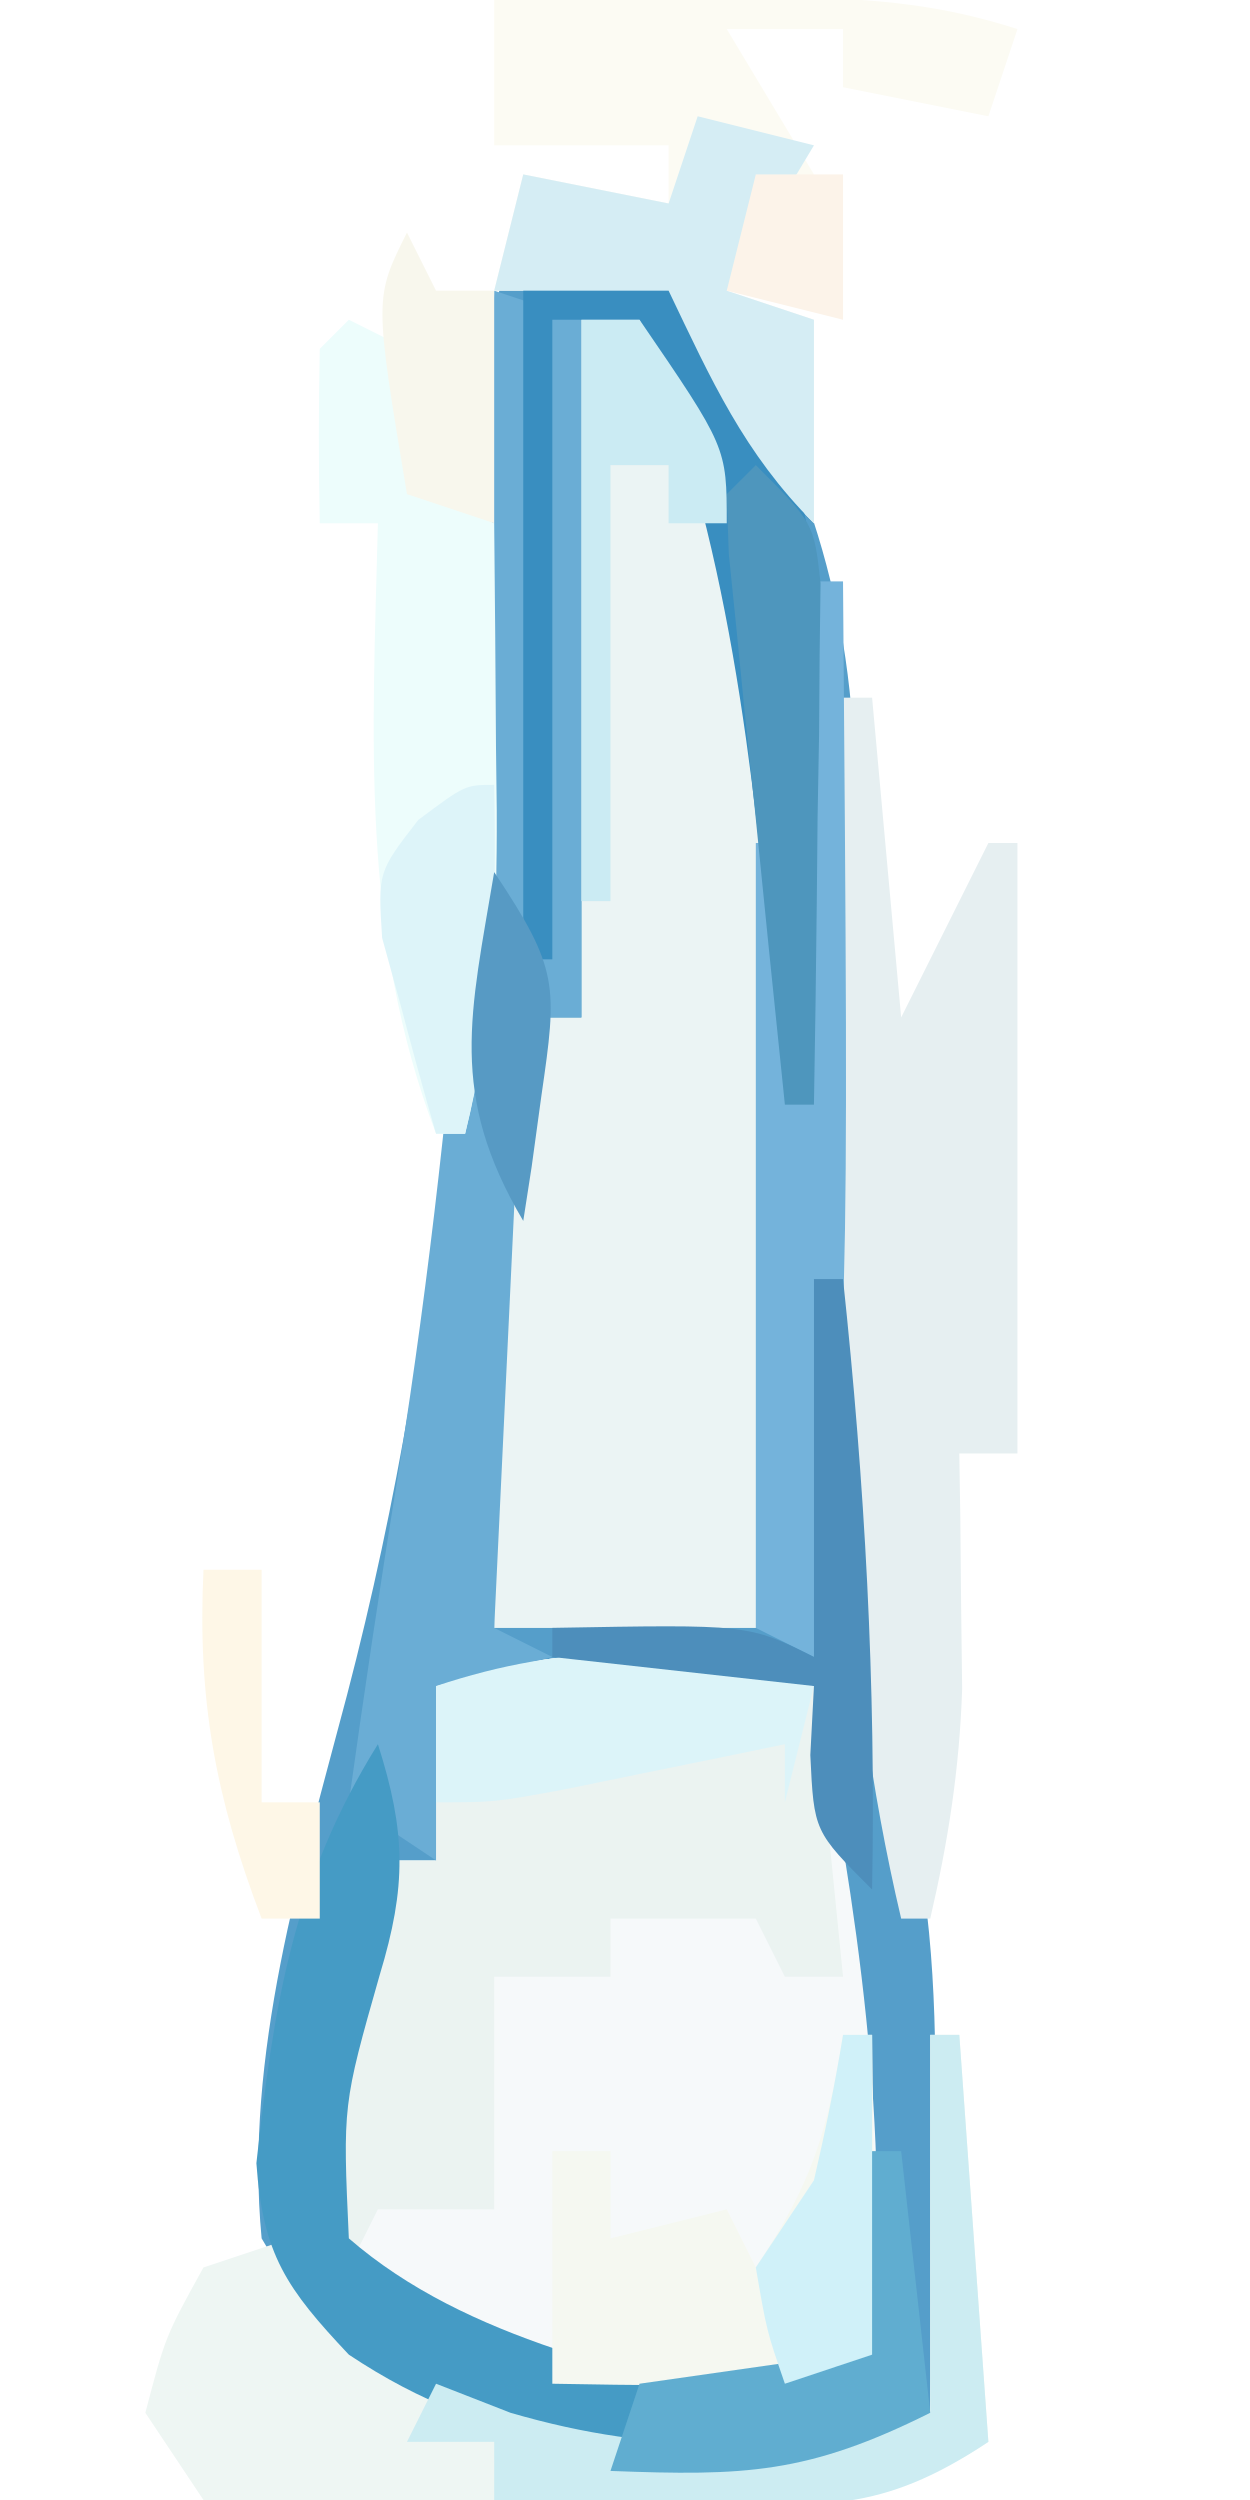
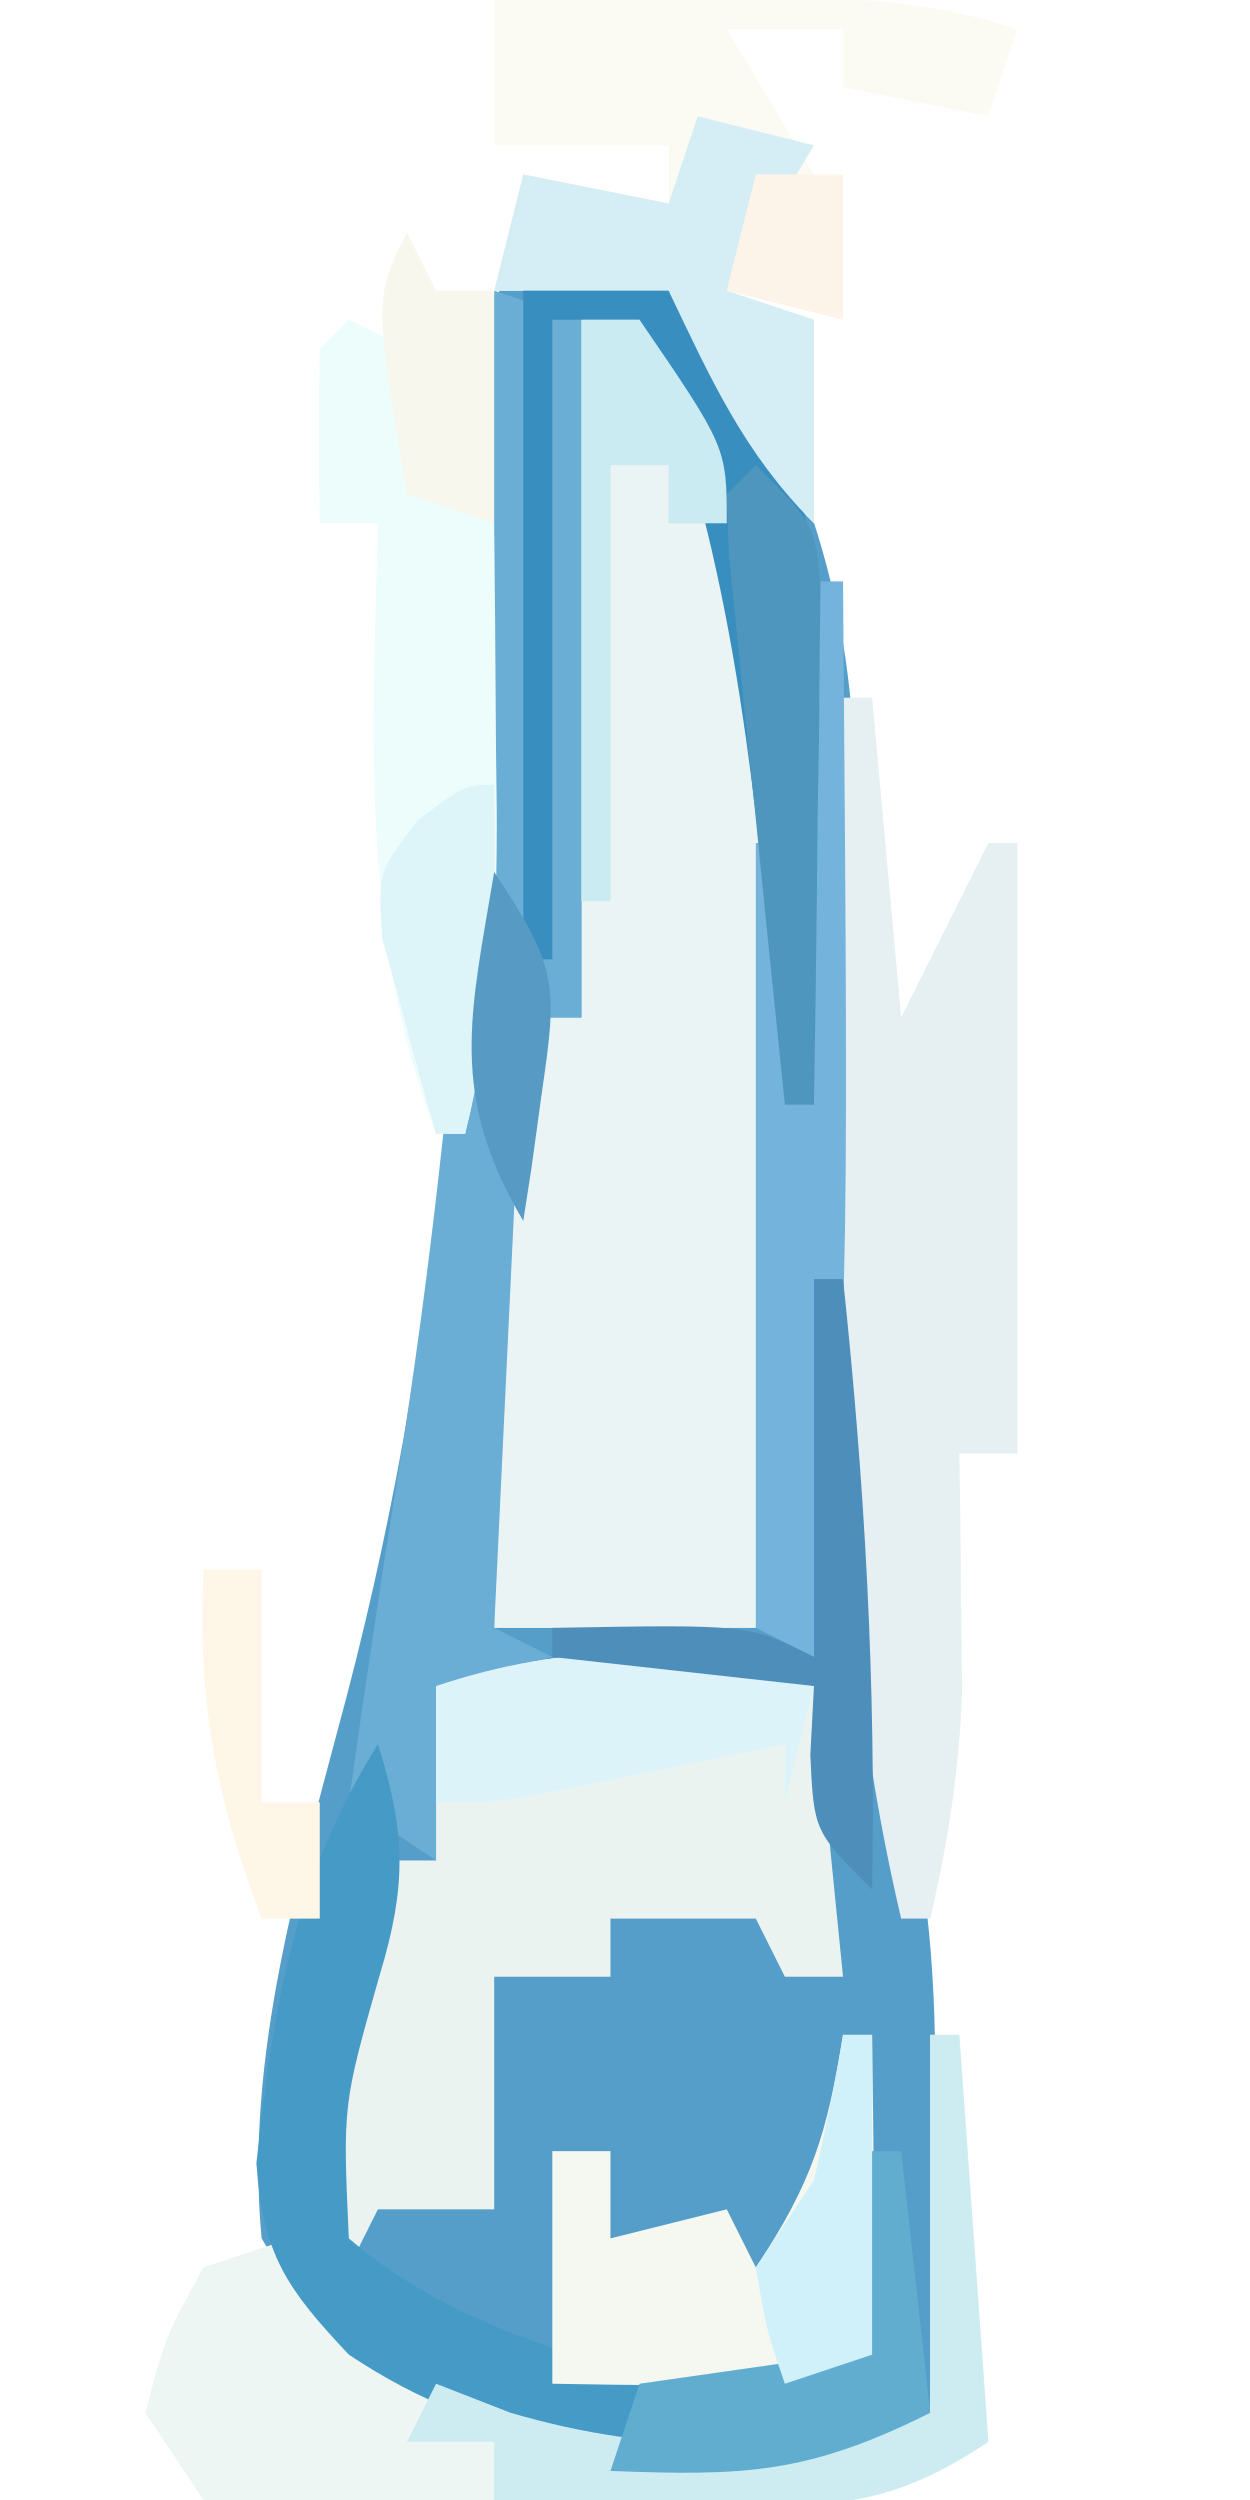
<svg xmlns="http://www.w3.org/2000/svg" viewBox="0 0 43 86" version="1.1" width="43" height="86">
  <path d="M0 0 C2.625 0.312 2.625 0.312 4.25 1.875 C7.593 7.801 9.065 12.44 9.066 19.266 C9.08 20.006 9.093 20.747 9.106 21.511 C9.147 23.861 9.169 26.212 9.188 28.562 C9.303 41.814 9.303 41.814 11.186 54.908 C11.892 58.776 11.841 62.582 11.75 66.5 C11.741 67.261 11.732 68.022 11.723 68.807 C11.7 70.642 11.664 72.477 11.625 74.312 C7.706 76.438 5.133 76.756 0.625 76.312 C-4.433 74.68 -8.647 73.092 -11.375 68.312 C-11.979 62.026 -10.026 55.656 -8.438 49.625 C-4.935 36.24 -4.124 22.9 -3.716 9.121 C-3.685 8.123 -3.653 7.126 -3.621 6.098 C-3.597 5.199 -3.573 4.301 -3.549 3.375 C-3.298 0.403 -2.969 0.391 0 0 Z " fill="#559ECA" transform="translate(20.375,8.6875)" />
-   <path d="M0 0 C1.497 7.66 2.631 15.177 2 23 C0.37 24.63 -1.444 24.21 -3.688 24.25 C-9.217 24.203 -13.024 22.976 -17 19 C-17.012 16.977 -17.012 16.977 -16.688 14.625 C-16.588 13.854 -16.489 13.083 -16.387 12.289 C-16.026 10.155 -15.558 8.09 -15 6 C-14.34 6 -13.68 6 -13 6 C-13 4.02 -13 2.04 -13 0 C-8.527 -1.491 -4.473 -1.491 0 0 Z " fill="#F6F9FA" transform="translate(28,58)" />
  <path d="M0 0 C0.66 0 1.32 0 2 0 C5.906 5.625 6.17 10.57 6.316 17.266 C6.337 18.059 6.358 18.852 6.379 19.67 C6.445 22.196 6.504 24.723 6.562 27.25 C6.606 28.966 6.649 30.682 6.693 32.398 C6.8 36.599 6.902 40.799 7 45 C3.7 45 0.4 45 -3 45 C-3.185 30.219 -3.185 30.219 -2 24 C-1.34 24 -0.68 24 0 24 C0 16.08 0 8.16 0 0 Z " fill="#EBF4F4" transform="translate(20,11)" />
  <path d="M0 0 C0.33 3.3 0.66 6.6 1 10 C0.34 10 -0.32 10 -1 10 C-1.33 9.34 -1.66 8.68 -2 8 C-3.65 8 -5.3 8 -7 8 C-7 8.66 -7 9.32 -7 10 C-8.32 10 -9.64 10 -11 10 C-11 12.64 -11 15.28 -11 18 C-12.32 18 -13.64 18 -15 18 C-15.33 18.66 -15.66 19.32 -16 20 C-16.33 19.67 -16.66 19.34 -17 19 C-16.914 17.074 -16.914 17.074 -16.625 14.688 C-16.535 13.908 -16.445 13.128 -16.352 12.324 C-16.025 10.166 -15.569 8.106 -15 6 C-14.34 6 -13.68 6 -13 6 C-13 4.02 -13 2.04 -13 0 C-8.527 -1.491 -4.473 -1.491 0 0 Z " fill="#EBF3F1" transform="translate(28,58)" />
  <path d="M0 0 C0.33 0 0.66 0 1 0 C1.33 3.63 1.66 7.26 2 11 C2.99 9.02 3.98 7.04 5 5 C5.33 5 5.66 5 6 5 C6 11.93 6 18.86 6 26 C5.34 26 4.68 26 4 26 C4.012 26.736 4.023 27.472 4.035 28.23 C4.044 29.206 4.053 30.182 4.062 31.188 C4.074 32.15 4.086 33.113 4.098 34.105 C4.005 36.856 3.621 39.325 3 42 C2.67 42 2.34 42 2 42 C-0.141 32.917 -0.238 24.073 -0.125 14.812 C-0.115 13.369 -0.106 11.926 -0.098 10.482 C-0.076 6.988 -0.042 3.494 0 0 Z " fill="#E6EFF1" transform="translate(29,24)" />
  <path d="M0 0 C0.99 0.33 1.98 0.66 3 1 C3 8.92 3 16.84 3 25 C2.34 25 1.68 25 1 25 C0.67 31.93 0.34 38.86 0 46 C0.66 46.33 1.32 46.66 2 47 C0.02 47.495 0.02 47.495 -2 48 C-2 49.98 -2 51.96 -2 54 C-2.99 53.34 -3.98 52.68 -5 52 C-4.467 48.181 -3.902 44.372 -3.281 40.566 C-1.14 27.053 -0.323 13.671 0 0 Z " fill="#6AADD5" transform="translate(17,10)" />
  <path d="M0 0 C2.25 -0.027 4.5 -0.046 6.75 -0.062 C8.003 -0.074 9.256 -0.086 10.547 -0.098 C13.285 -0.02 15.419 0.172 18 1 C17.67 1.99 17.34 2.98 17 4 C15.35 3.67 13.7 3.34 12 3 C12 2.34 12 1.68 12 1 C10.68 1 9.36 1 8 1 C8.99 2.65 9.98 4.3 11 6 C10.01 6.495 10.01 6.495 9 7 C8.67 7.99 8.34 8.98 8 10 C8.99 10.33 9.98 10.66 11 11 C11 13.31 11 15.62 11 18 C8.591 15.591 7.462 13.057 6 10 C4.02 10 2.04 10 0 10 C0.33 8.68 0.66 7.36 1 6 C2.65 6.33 4.3 6.66 6 7 C6 6.34 6 5.68 6 5 C4.68 5 3.36 5 2 5 C1.34 5 0.68 5 0 5 C0 3.35 0 1.7 0 0 Z " fill="#FCFBF3" transform="translate(17,0)" />
  <path d="M0 0 C0.33 0 0.66 0 1 0 C1.495 6.93 1.495 6.93 2 14 C-2.685 17.123 -7.555 16.328 -13.062 16.312 C-14.734 16.337 -14.734 16.337 -16.439 16.361 C-17.502 16.362 -18.565 16.363 -19.66 16.363 C-20.636 16.366 -21.612 16.369 -22.617 16.372 C-23.404 16.249 -24.19 16.127 -25 16 C-25.66 15.01 -26.32 14.02 -27 13 C-26.312 10.375 -26.312 10.375 -25 8 C-24.01 7.67 -23.02 7.34 -22 7 C-20.948 8.176 -20.948 8.176 -19.875 9.375 C-15.842 13.058 -12.778 13.908 -7.375 14.188 C-3.86 14.099 -3.86 14.099 0 13 C0 8.71 0 4.42 0 0 Z " fill="#EEF6F3" transform="translate(32,70)" />
  <path d="M0 0 C0.66 0.33 1.32 0.66 2 1 C2.333 2.667 2.667 4.333 3 6 C3.66 6.33 4.32 6.66 5 7 C5.027 9.563 5.047 12.125 5.062 14.688 C5.071 15.409 5.079 16.13 5.088 16.873 C5.105 20.716 4.935 24.266 4 28 C3.67 28 3.34 28 3 28 C0.379 21.12 0.818 14.278 1 7 C0.34 7 -0.32 7 -1 7 C-1.043 5 -1.041 3 -1 1 C-0.67 0.67 -0.34 0.34 0 0 Z " fill="#EDFDFC" transform="translate(12,11)" />
  <path d="M0 0 C1.65 0 3.3 0 5 0 C8.933 3.933 10.121 8.434 10.195 13.863 C10.182 15.68 10.158 17.496 10.125 19.312 C10.116 20.244 10.107 21.175 10.098 22.135 C10.074 24.423 10.041 26.712 10 29 C9.67 29 9.34 29 9 29 C8.89 27.805 8.781 26.61 8.668 25.379 C7.872 17.228 7.117 9.65 4 2 C3.01 2 2.02 2 1 2 C1 9.26 1 16.52 1 24 C0.67 24 0.34 24 0 24 C0 16.08 0 8.16 0 0 Z " fill="#398EC0" transform="translate(18,9)" />
  <path d="M0 0 C0.971 3.049 0.987 4.887 0.062 7.938 C-1.211 12.412 -1.211 12.412 -1 17 C3.104 20.557 8.855 21.591 14 23 C14 23.33 14 23.66 14 24 C8.232 24.346 3.982 24.321 -1 21 C-3.14 18.73 -3.961 17.559 -4.18 14.414 C-3.584 8.964 -2.912 4.685 0 0 Z " fill="#459BC5" transform="translate(13,60)" />
  <path d="M0 0 C0.33 0 0.66 0 1 0 C1.027 1.812 1.046 3.625 1.062 5.438 C1.074 6.447 1.086 7.456 1.098 8.496 C1 11 1 11 0 12 C-1.686 12.072 -3.375 12.084 -5.062 12.062 C-5.982 12.053 -6.901 12.044 -7.848 12.035 C-8.558 12.024 -9.268 12.012 -10 12 C-10 9.36 -10 6.72 -10 4 C-9.34 4 -8.68 4 -8 4 C-8 4.99 -8 5.98 -8 7 C-6.68 6.67 -5.36 6.34 -4 6 C-3.67 6.66 -3.34 7.32 -3 8 C-1.055 5.082 -0.547 3.375 0 0 Z " fill="#F5F8F1" transform="translate(29,70)" />
  <path d="M0 0 C0.33 0 0.66 0 1 0 C1.206 25.97 1.206 25.97 0 37 C-0.66 36.67 -1.32 36.34 -2 36 C-2 27.09 -2 18.18 -2 9 C-1.67 9 -1.34 9 -1 9 C-0.67 6.03 -0.34 3.06 0 0 Z " fill="#74B3DB" transform="translate(28,20)" />
  <path d="M0 0 C1.32 0.33 2.64 0.66 4 1 C2.515 3.475 2.515 3.475 1 6 C1.99 6.33 2.98 6.66 4 7 C4 9.31 4 11.62 4 14 C1.591 11.591 0.462 9.057 -1 6 C-2.98 6 -4.96 6 -7 6 C-6.67 4.68 -6.34 3.36 -6 2 C-4.35 2.33 -2.7 2.66 -1 3 C-0.67 2.01 -0.34 1.02 0 0 Z " fill="#D5EDF4" transform="translate(24,4)" />
  <path d="M0 0 C0.33 0 0.66 0 1 0 C1.495 6.93 1.495 6.93 2 14 C-1.737 16.491 -3.745 16.207 -8.188 16.125 C-9.46 16.107 -10.732 16.089 -12.043 16.07 C-13.019 16.047 -13.995 16.024 -15 16 C-15 15.34 -15 14.68 -15 14 C-15.99 14 -16.98 14 -18 14 C-17.67 13.34 -17.34 12.68 -17 12 C-15.732 12.495 -15.732 12.495 -14.438 13 C-9.282 14.5 -5.182 14.296 0 13 C0 8.71 0 4.42 0 0 Z " fill="#CCECF2" transform="translate(32,70)" />
  <path d="M0 0 C-0.33 1.32 -0.66 2.64 -1 4 C-1 3.34 -1 2.68 -1 2 C-2.048 2.217 -2.048 2.217 -3.117 2.438 C-4.027 2.623 -4.937 2.809 -5.875 3 C-6.78 3.186 -7.685 3.371 -8.617 3.562 C-11 4 -11 4 -13 4 C-13 2.68 -13 1.36 -13 0 C-8.527 -1.491 -4.473 -1.491 0 0 Z " fill="#DCF4F9" transform="translate(28,58)" />
  <path d="M0 0 C0.33 0 0.66 0 1 0 C1.748 7.026 2.138 13.934 2 21 C0 19 0 19 -0.125 16.375 C-0.084 15.591 -0.043 14.807 0 14 C-2.97 13.67 -5.94 13.34 -9 13 C-9 12.67 -9 12.34 -9 12 C-2.25 11.875 -2.25 11.875 0 13 C0 8.71 0 4.42 0 0 Z " fill="#4D8EBB" transform="translate(28,44)" />
  <path d="M0 0 C2 2 2 2 2.227 4.063 C2.217 4.89 2.206 5.718 2.195 6.57 C2.189 7.466 2.182 8.362 2.176 9.285 C2.159 10.222 2.142 11.159 2.125 12.125 C2.116 13.07 2.107 14.015 2.098 14.988 C2.074 17.326 2.041 19.663 2 22 C1.67 22 1.34 22 1 22 C0.637 18.522 0.286 15.042 -0.062 11.562 C-0.166 10.569 -0.27 9.576 -0.377 8.553 C-0.47 7.608 -0.564 6.664 -0.66 5.691 C-0.749 4.817 -0.838 3.942 -0.93 3.041 C-0.953 2.368 -0.976 1.694 -1 1 C-0.67 0.67 -0.34 0.34 0 0 Z " fill="#4E96BD" transform="translate(26,16)" />
  <path d="M0 0 C0.66 0 1.32 0 2 0 C5 4.385 5 4.385 5 7 C4.34 7 3.68 7 3 7 C3 6.34 3 5.68 3 5 C2.34 5 1.68 5 1 5 C1 9.95 1 14.9 1 20 C0.67 20 0.34 20 0 20 C0 13.4 0 6.8 0 0 Z " fill="#CBEBF3" transform="translate(20,11)" />
  <path d="M0 0 C0.33 0 0.66 0 1 0 C1.33 2.97 1.66 5.94 2 9 C-2.216 11.108 -4.398 11.177 -9 11 C-8.67 10.01 -8.34 9.02 -8 8 C-4.535 7.505 -4.535 7.505 -1 7 C-0.67 4.69 -0.34 2.38 0 0 Z " fill="#60ADD0" transform="translate(30,74)" />
  <path d="M0 0 C0.33 0.66 0.66 1.32 1 2 C1.66 2 2.32 2 3 2 C3 4.64 3 7.28 3 10 C2.01 9.67 1.02 9.34 0 9 C-1.125 2.25 -1.125 2.25 0 0 Z " fill="#F8F7ED" transform="translate(14,8)" />
  <path d="M0 0 C0.33 0 0.66 0 1 0 C1 3.63 1 7.26 1 11 C0.01 11.33 -0.98 11.66 -2 12 C-2.625 10.188 -2.625 10.188 -3 8 C-2.34 7.01 -1.68 6.02 -1 5 C-0.615 3.345 -0.272 1.678 0 0 Z " fill="#D0F1F9" transform="translate(29,70)" />
  <path d="M0 0 C0.082 4.161 -0.018 7.947 -1 12 C-1.33 12 -1.66 12 -2 12 C-2.417 10.569 -2.808 9.129 -3.188 7.688 C-3.408 6.887 -3.628 6.086 -3.855 5.262 C-4 3 -4 3 -2.613 1.207 C-1 0 -1 0 0 0 Z " fill="#DDF4F9" transform="translate(17,27)" />
  <path d="M0 0 C0.66 0 1.32 0 2 0 C2 2.64 2 5.28 2 8 C2.66 8 3.32 8 4 8 C4 9.32 4 10.64 4 12 C3.34 12 2.68 12 2 12 C0.409 7.823 -0.213 4.468 0 0 Z " fill="#FEF7E7" transform="translate(7,54)" />
  <path d="M0 0 C2.236 3.353 2.173 3.907 1.625 7.688 C1.514 8.496 1.403 9.304 1.289 10.137 C1.194 10.752 1.098 11.366 1 12 C-1.585 7.62 -0.815 4.889 0 0 Z " fill="#579AC4" transform="translate(17,30)" />
  <path d="M0 0 C0.99 0 1.98 0 3 0 C3 1.65 3 3.3 3 5 C1.68 4.67 0.36 4.34 -1 4 C-0.67 2.68 -0.34 1.36 0 0 Z " fill="#FCF3E9" transform="translate(26,6)" />
</svg>
